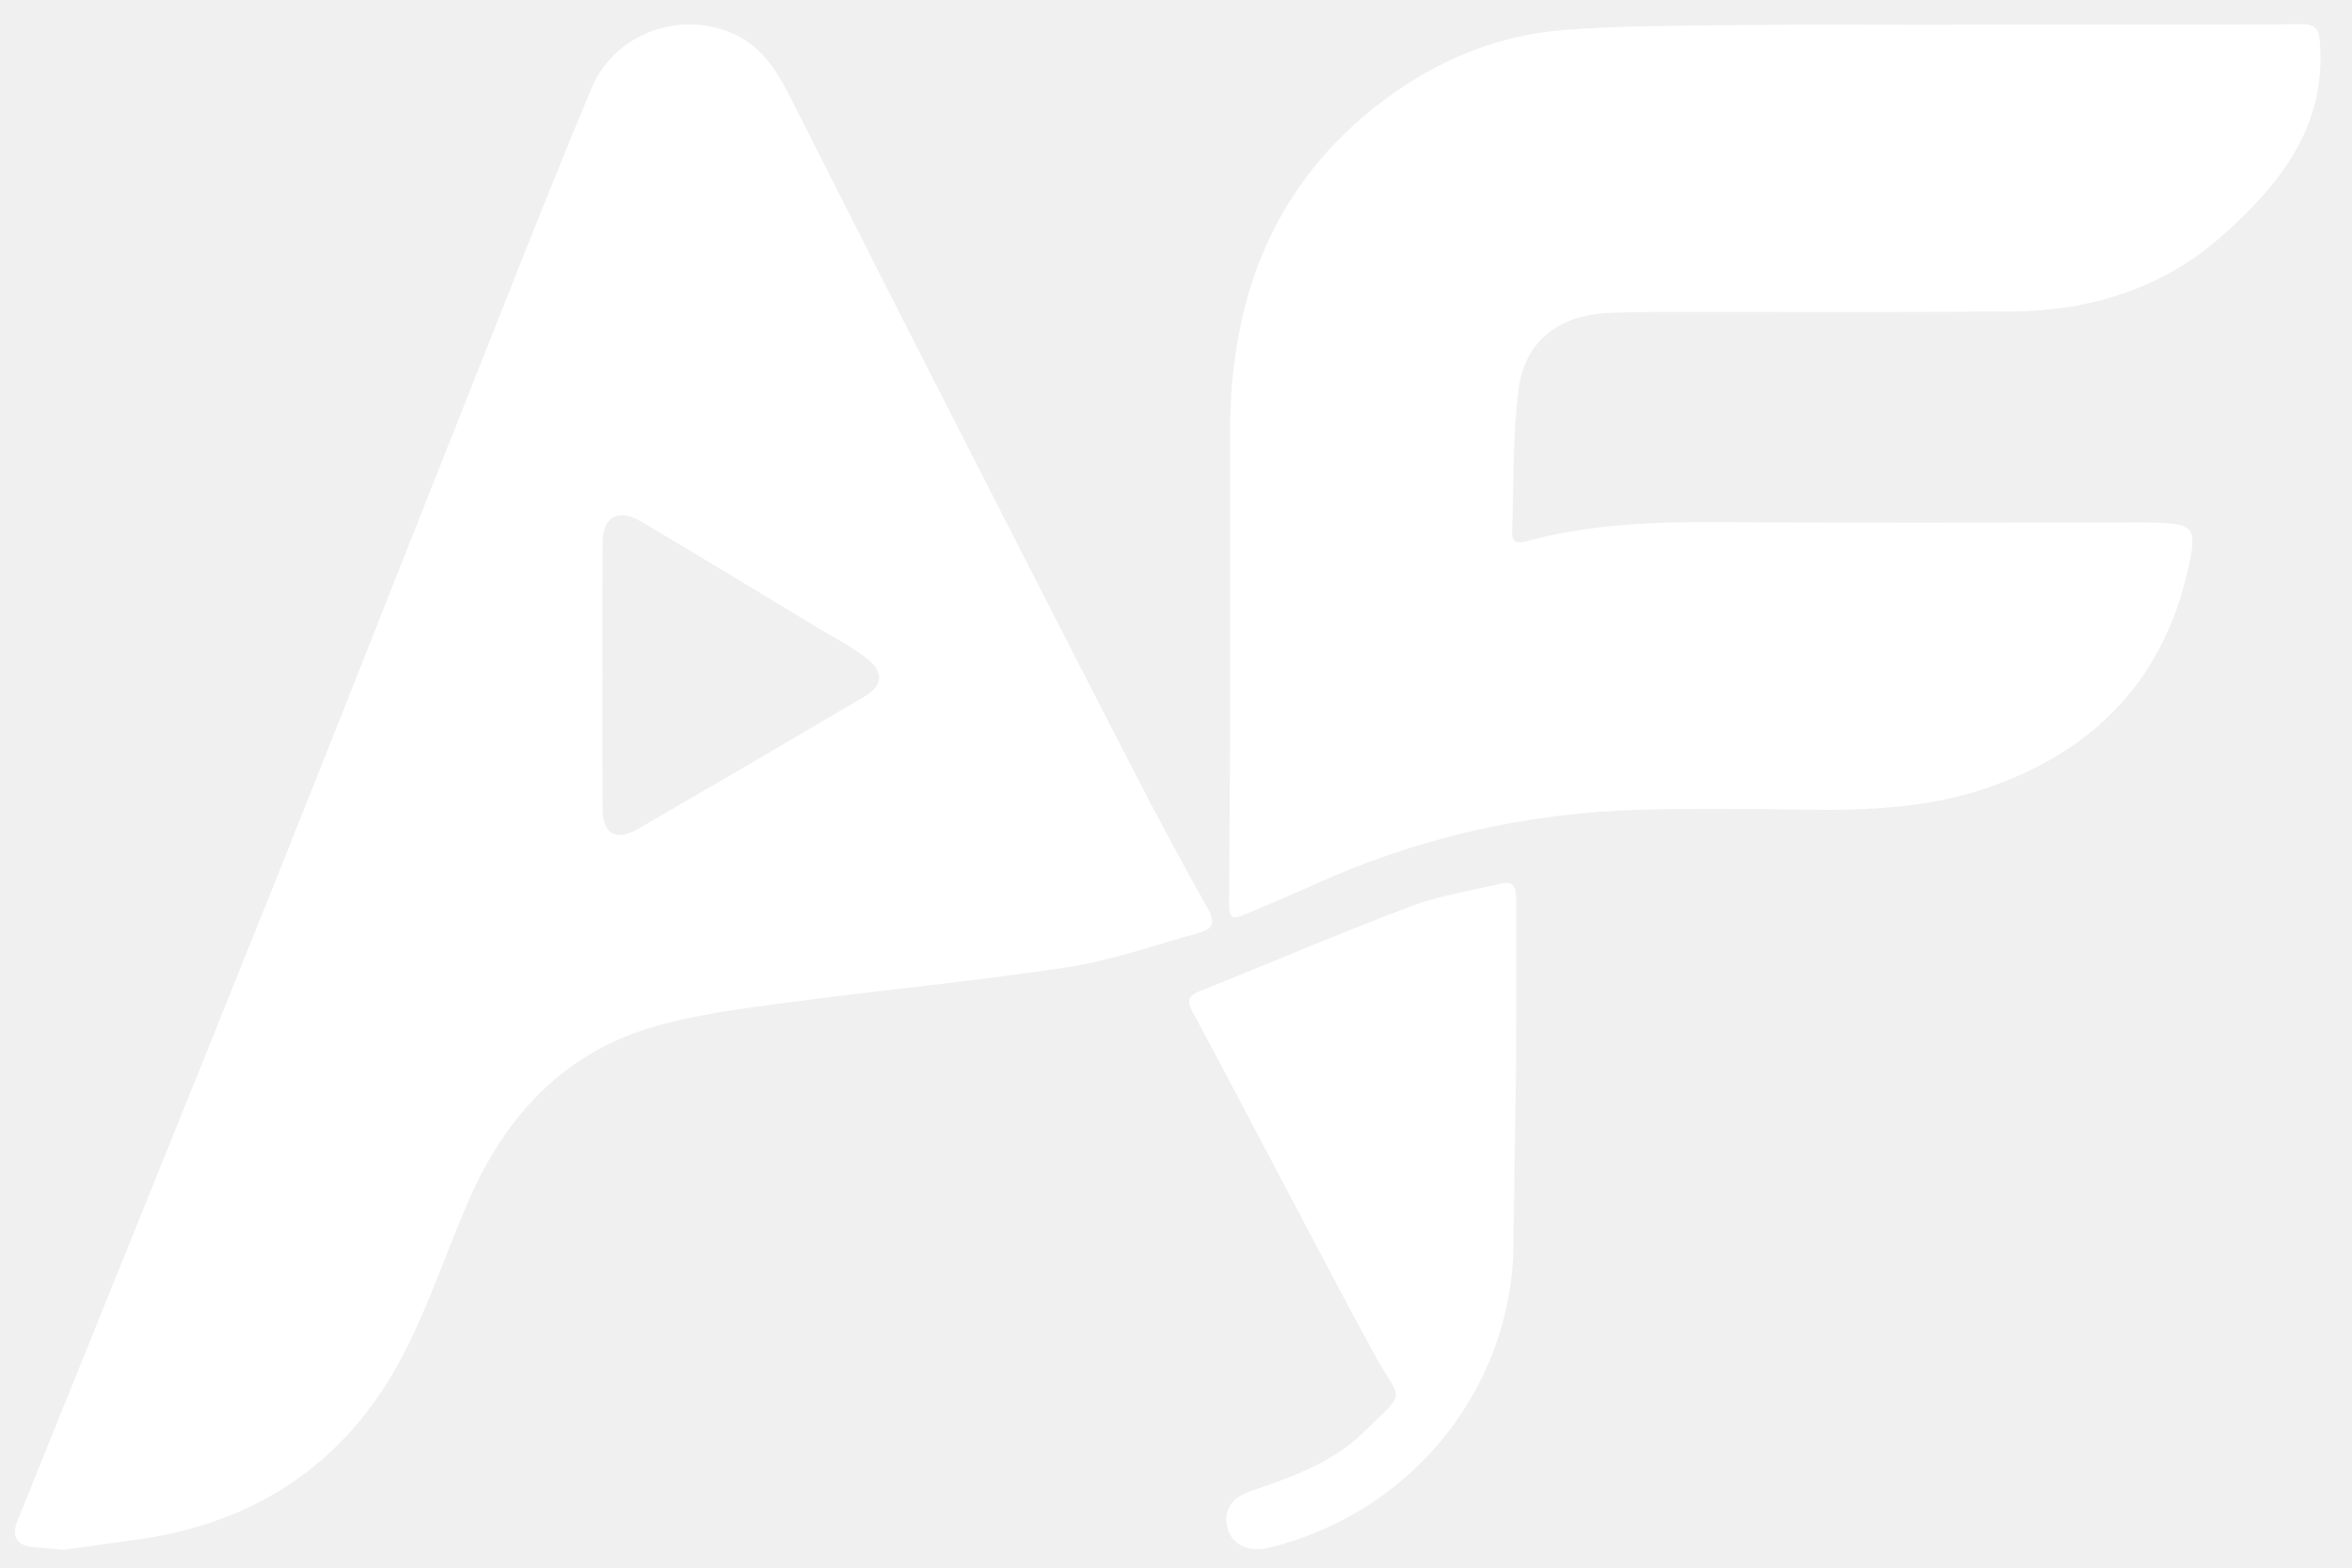
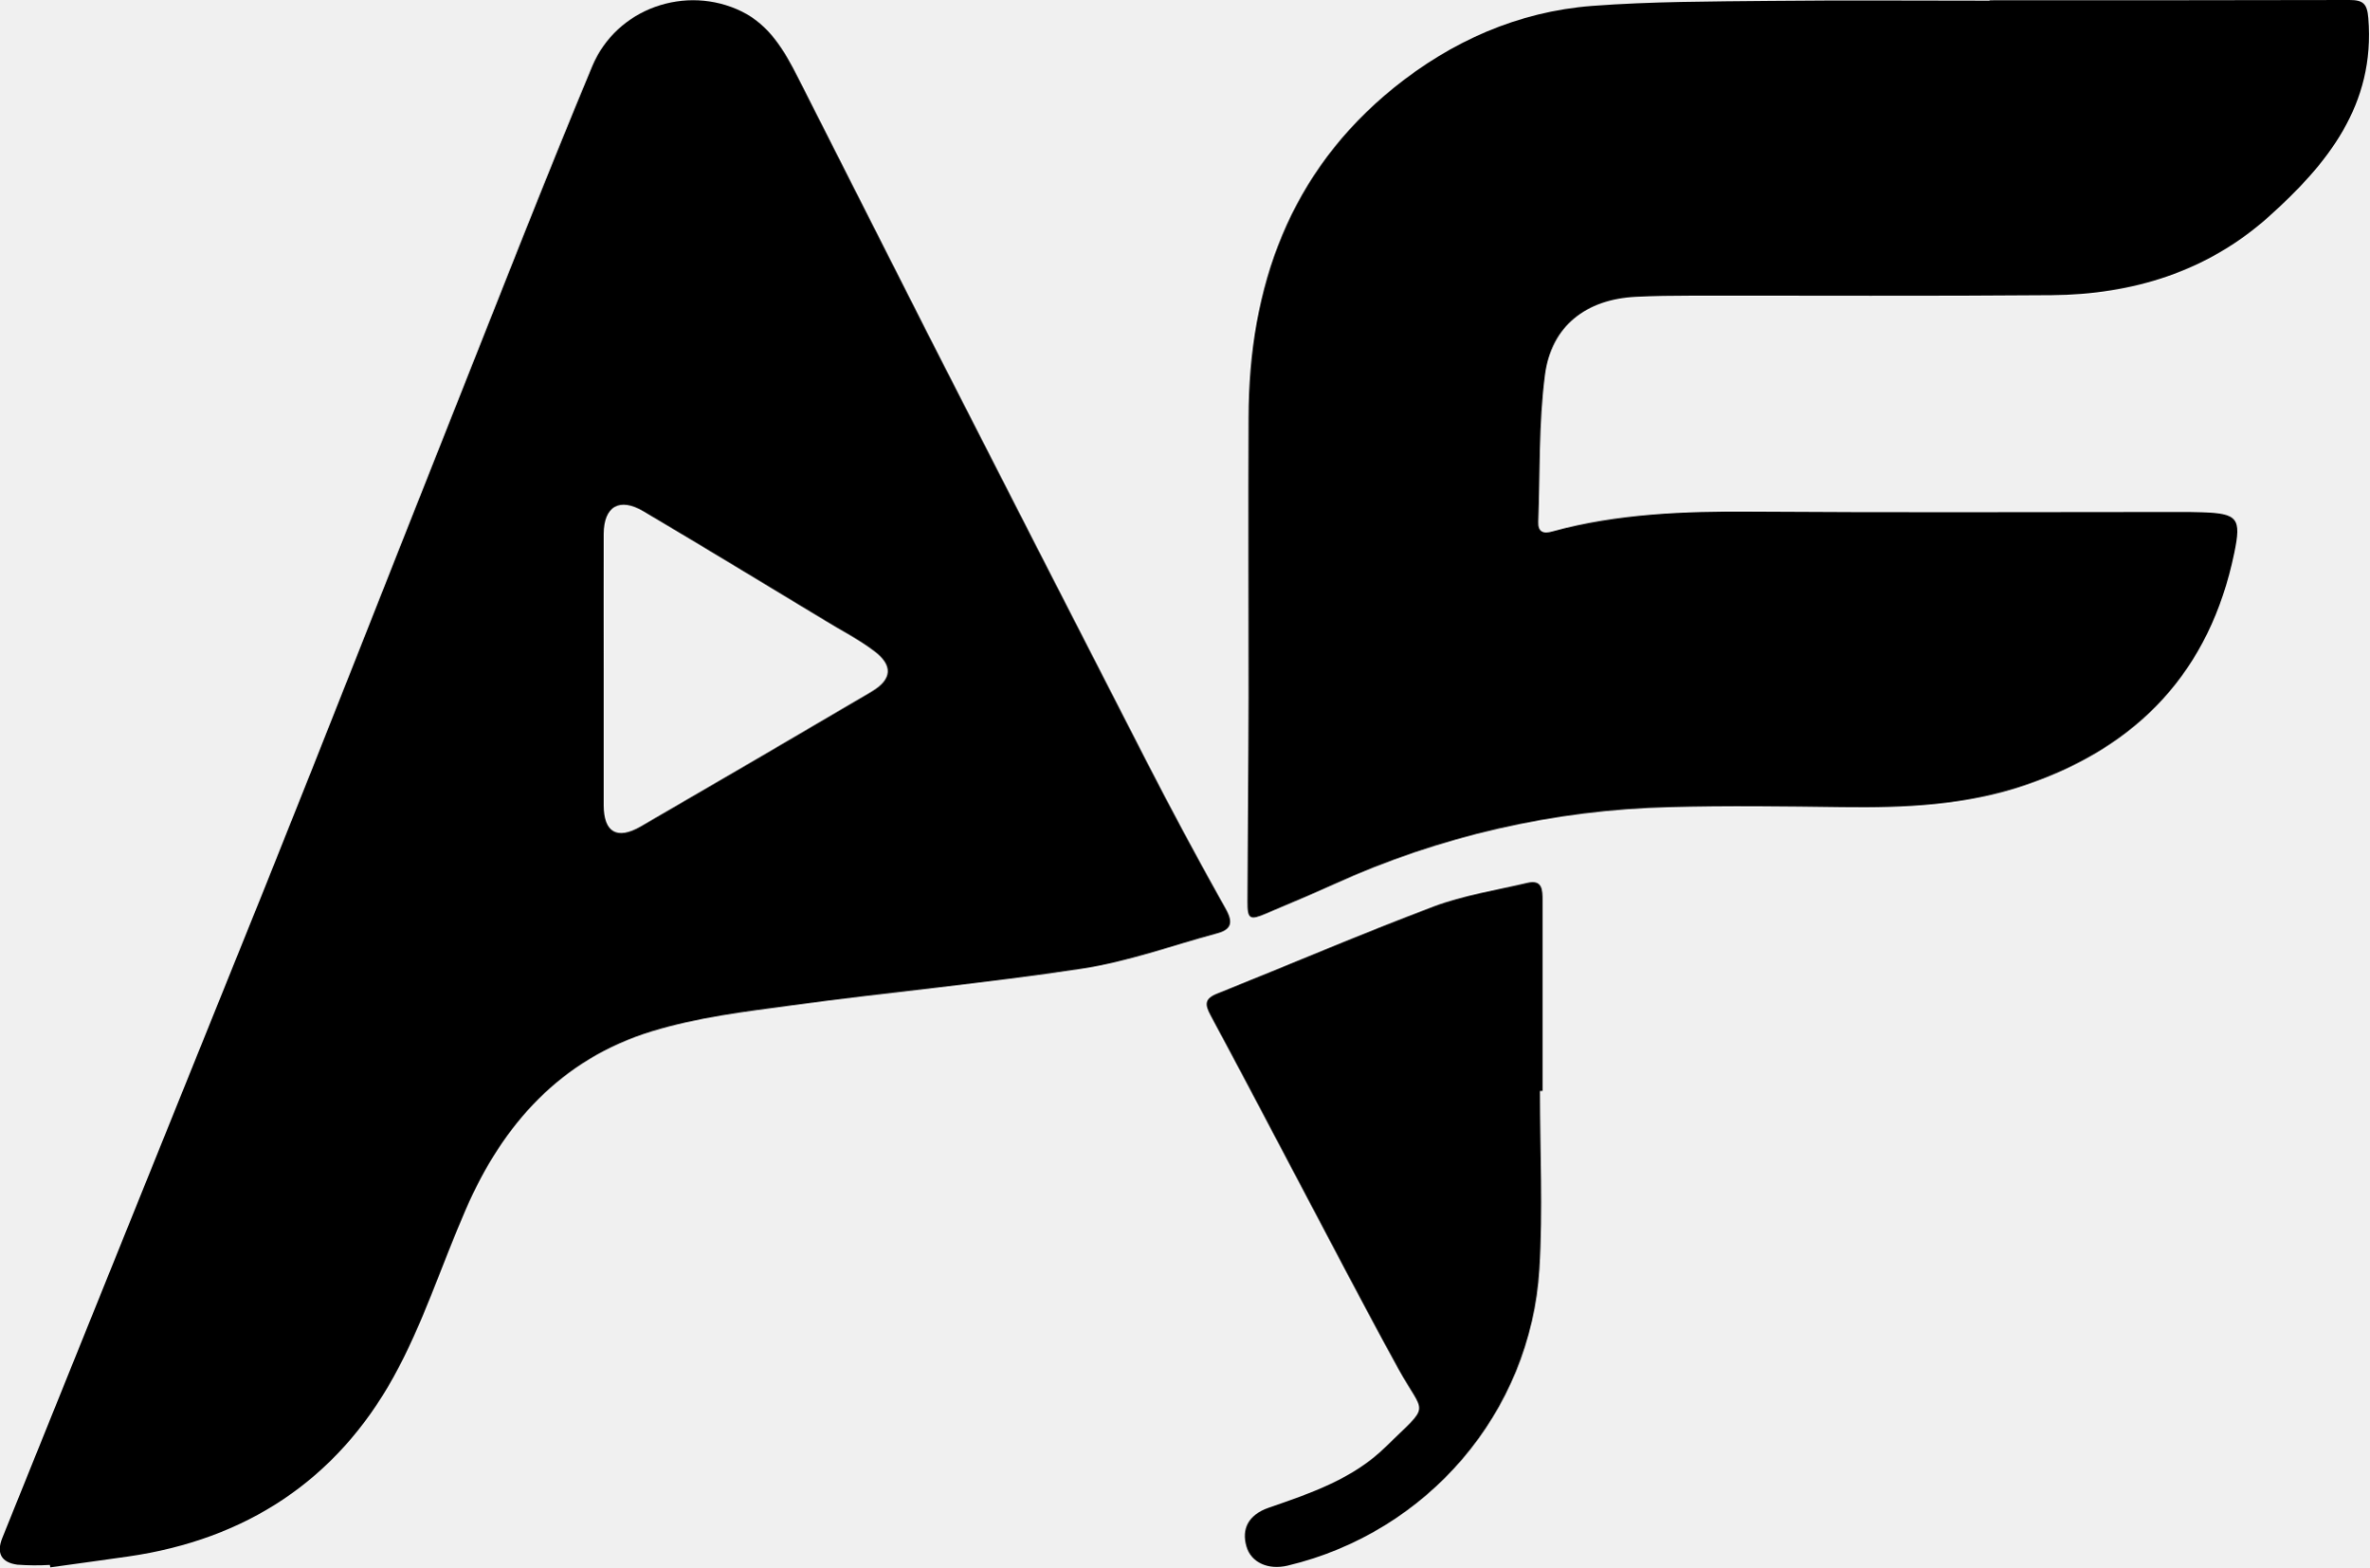
- <svg xmlns="http://www.w3.org/2000/svg" version="1.1" id="Capa_1" x="0px" y="0px" viewBox="0 0 595.28 396.82" style="enable-background:new 0 0 595.28 396.82;" xml:space="preserve">
-   <style type="text/css">
- 	.st0{fill:#FFFFFF;}
- </style>
-   <g>
-     <path class="st0" d="M8.12,391.62c-4.03-0.54-5.22-2.87-3.71-6.62c21.56-53.47,43.22-106.9,64.68-160.42   c15.25-38.04,30.2-76.2,45.33-114.28c11.65-29.3,23.09-58.69,35.21-87.8c6-14.4,23.2-20.26,36.85-13.54   c6.89,3.39,10.52,9.72,13.82,16.21c10.89,21.43,21.67,42.91,32.59,64.33c17.88,35.07,35.78,70.14,53.79,105.15   c6.14,11.93,12.48,23.76,19.06,35.46c2,3.56,1.1,5.12-2.3,6.05c-11.08,3.01-22.03,6.97-33.32,8.69   c-23.62,3.6-47.45,5.78-71.13,8.98c-11.66,1.57-23.52,3.01-34.7,6.44c-22.3,6.85-36.68,22.85-45.78,43.87   c-5.97,13.77-10.58,28.27-17.82,41.33c-14.1,25.44-36.39,40.02-65.32,44.17c-6.39,0.92-12.79,1.78-19.19,2.67 M152.48,170.84   c0,11.23-0.05,22.46,0.02,33.68c0.04,6.67,3.32,8.6,9.1,5.25c19.02-11.02,37.99-22.12,56.93-33.27c5.03-2.96,5.32-6.44,0.57-10.05   c-3.74-2.84-7.97-5.02-12.01-7.46c-14.91-9-29.78-18.06-44.76-26.93c-5.93-3.51-9.8-1.23-9.83,5.53   C152.44,148.68,152.48,159.76,152.48,170.84z" />
-     <path class="st0" d="M493.84,6.21c29.55,0,59.1,0.05,88.65-0.07c3.42-0.01,4.36,0.94,4.65,4.45c1.76,21.42-10.1,36.05-24.62,49.01   c-15.08,13.45-33.44,19.09-53.4,19.26c-29.7,0.25-59.39,0.08-89.09,0.11c-4.43,0.01-8.87,0.06-13.29,0.28   c-12.23,0.6-20.84,7.18-22.39,19.27c-1.53,11.94-1.21,24.12-1.65,36.2c-0.09,2.47,1.23,2.96,3.46,2.34   c16.11-4.41,32.56-4.99,49.16-4.87c35.01,0.25,70.03,0.08,105.05,0.08c1.92,0,3.84,0,5.76,0.06c8.82,0.28,9.79,1.45,8.04,10   c-5.97,29.12-23.69,47.77-51.47,57.2c-14.6,4.96-29.78,5.64-45.06,5.44c-14.18-0.19-28.37-0.38-42.55,0.02   c-28.8,0.81-56.42,7.08-82.7,19.04c-5.5,2.51-11.09,4.81-16.65,7.19c-4.09,1.75-4.67,1.44-4.66-2.91   c0.06-16.84,0.24-33.68,0.27-50.52c0.04-22.9-0.09-45.79-0.03-68.69c0.08-32.32,10.09-60.49,35.84-81.33   c14.12-11.43,30.5-18.8,48.81-20.19c14.55-1.1,29.19-1.07,43.8-1.23c18.02-0.19,36.05-0.05,54.08-0.05   C493.84,6.28,493.84,6.24,493.84,6.21z" />
-     <path class="st0" d="M383.11,274.93" />
-     <path class="st0" d="M382.97,318.77c-2.17,35.42-27.54,64.84-62.04,73.08c-4.82,1.15-8.98-0.77-10.15-4.68   c-1.29-4.34,0.46-7.84,5.47-9.58c10.35-3.59,20.77-7.1,28.8-14.96c11.29-11.06,9.64-7.38,3.12-19.24   c-8.59-15.63-16.79-31.48-25.14-47.25c-7.04-13.29-13.98-26.62-21.12-39.85c-1.45-2.68-1.48-4.08,1.62-5.32   c17.79-7.13,35.41-14.69,53.33-21.46c7.39-2.79,15.38-4.03,23.13-5.85c3.69-0.87,3.72,1.8,3.72,4.29c0.01,13.88,0,27.77,0.01,41.65   " />
-   </g>
+ <svg xmlns="http://www.w3.org/2000/svg" id="Capa_1" data-name="Capa 1" viewBox="0 0 583.53 386.17">
+   <path d="M16.07,391.68a60.21,60.21,0,0,1-8-.06c-4-.54-5.21-2.87-3.7-6.62Q36.76,304.79,69.1,224.58c15.25-38,30.19-76.19,45.33-114.27,11.65-29.3,23.09-58.69,35.21-87.8,6-14.4,23.2-20.26,36.85-13.54,6.89,3.4,10.52,9.73,13.82,16.22C211.2,46.61,222,68.1,232.89,89.51q26.84,52.62,53.79,105.15,9.21,17.9,19.06,35.46c2,3.56,1.1,5.12-2.3,6-11.08,3-22,7-33.32,8.68-23.62,3.6-47.45,5.79-71.13,9-11.66,1.57-23.52,3-34.7,6.44-22.3,6.85-36.68,22.85-45.78,43.87-6,13.77-10.58,28.27-17.82,41.33-14.1,25.44-36.4,40-65.32,44.16-6.39.92-12.79,1.79-19.19,2.68ZM152.48,170.84c0,11.23,0,22.46,0,33.68,0,6.67,3.32,8.6,9.1,5.25q28.53-16.53,56.94-33.26c5-3,5.32-6.44.56-10-3.73-2.84-8-5-12-7.46-14.91-9-29.78-18.06-44.77-26.93-5.92-3.51-9.79-1.23-9.83,5.53C152.44,148.68,152.48,159.76,152.48,170.84Z" transform="translate(-3.79 -6.14)" />
+   <path d="M493.84,6.21c29.55,0,59.1,0,88.65-.07,3.42,0,4.36.94,4.65,4.45C588.9,32,577,46.65,562.52,59.6c-15.08,13.45-33.44,19.09-53.4,19.25-29.7.25-59.4.08-89.09.12-4.43,0-8.87.06-13.29.28-12.23.6-20.84,7.18-22.4,19.27s-1.2,24.13-1.65,36.2c-.09,2.47,1.23,3,3.47,2.35,16.1-4.41,32.56-5,49.16-4.88,35,.25,70,.08,105.05.08,1.92,0,3.84,0,5.76.07,8.82.28,9.79,1.44,8,10-6,29.12-23.69,47.77-51.46,57.2-14.6,5-29.78,5.64-45.06,5.44-14.18-.18-28.38-.38-42.55,0a212.16,212.16,0,0,0-82.7,19c-5.5,2.5-11.09,4.81-16.65,7.19-4.08,1.75-4.67,1.44-4.65-2.91.05-16.84.24-33.69.27-50.53,0-22.89-.1-45.79,0-68.68.08-32.32,10.1-60.5,35.84-81.33C361.28,16.34,377.66,9,396,7.59c14.54-1.1,29.19-1.08,43.79-1.23,18-.19,36.05-.05,54.08-.05Z" transform="translate(-3.79 -6.14)" />
+   <path d="M383.11,274.93c0,14.61.75,29.28-.14,43.84-2.18,35.42-27.54,64.84-62,73.08-4.82,1.15-9-.77-10.15-4.68-1.29-4.34.46-7.84,5.47-9.58,10.36-3.59,20.78-7.1,28.81-15,11.29-11.05,9.64-7.38,3.12-19.24-8.59-15.63-16.79-31.48-25.14-47.24-7-13.29-14-26.62-21.12-39.85-1.44-2.68-1.48-4.08,1.62-5.32,17.79-7.13,35.41-14.69,53.33-21.46,7.39-2.79,15.38-4,23.12-5.84,3.7-.87,3.72,1.8,3.72,4.29q0,20.82,0,41.65v5.32Z" transform="translate(-3.79 -6.14)" />
</svg>
